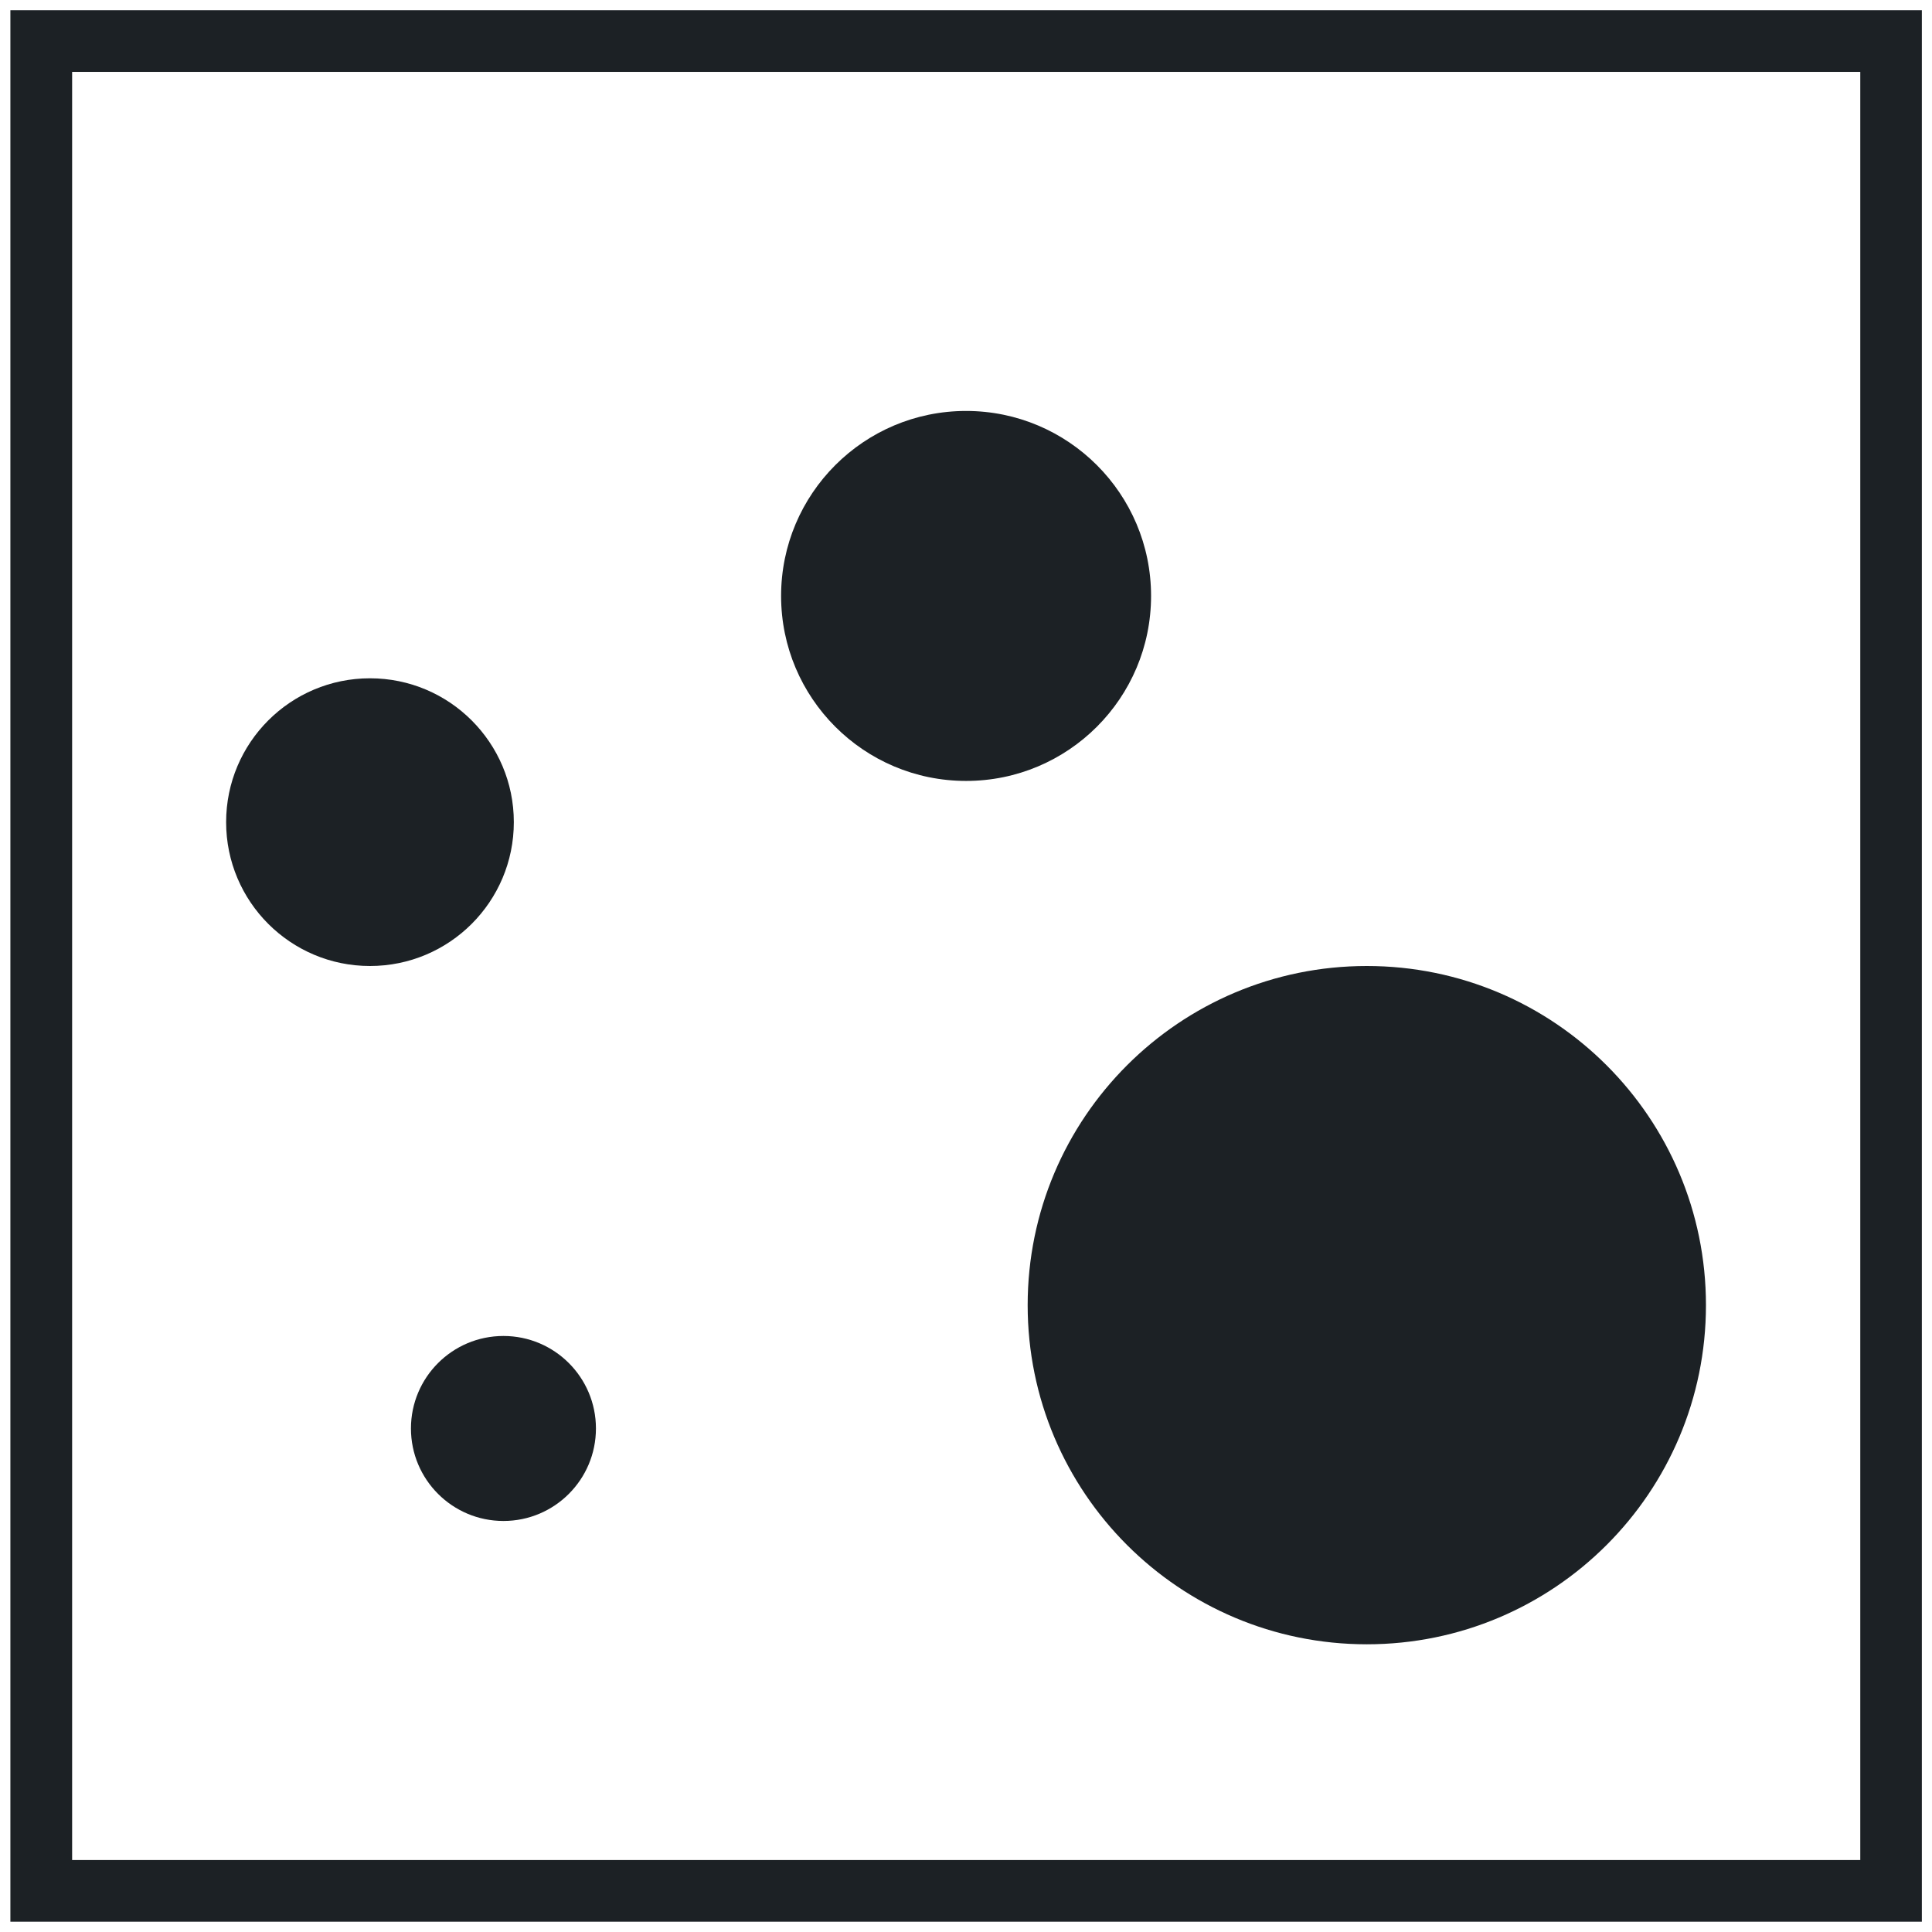
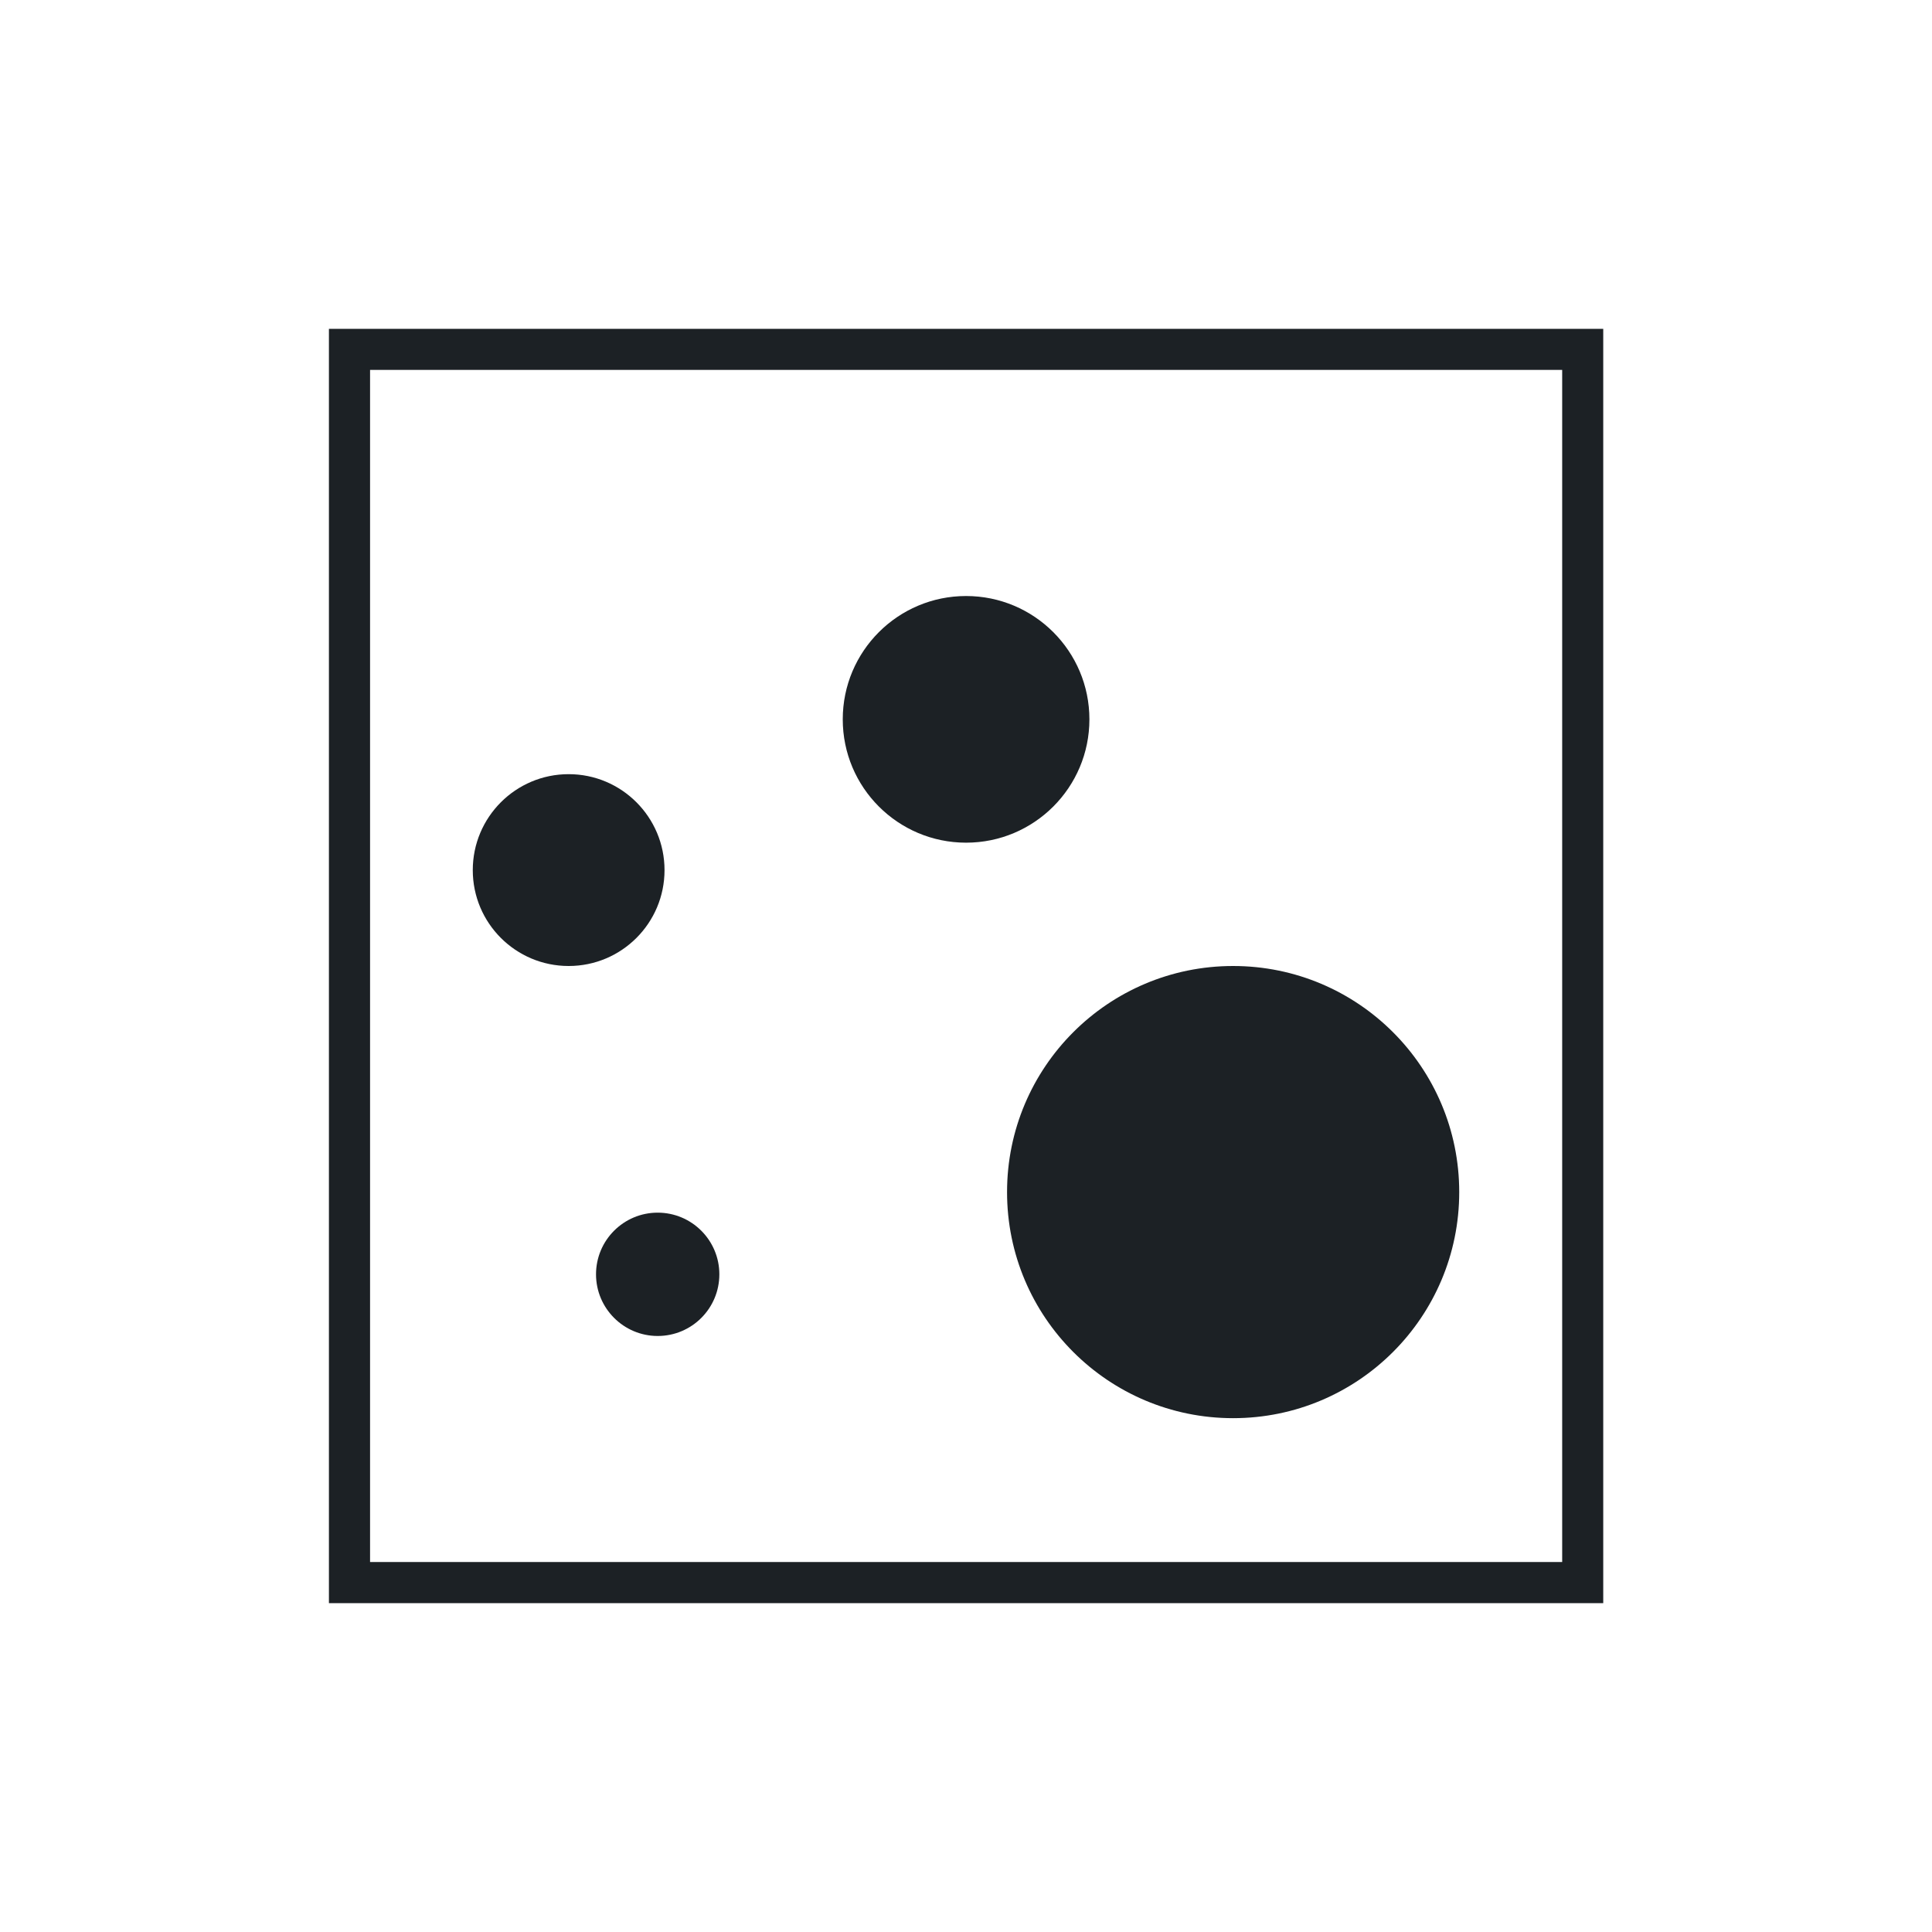
<svg xmlns="http://www.w3.org/2000/svg" width="24" height="24" viewBox="0 0 24 24" fill="none">
-   <path d="M14.299 7.403C14.299 8.672 13.27 9.701 12.001 9.701C10.732 9.701 9.703 8.672 9.703 7.403C9.703 6.134 10.732 5.105 12.001 5.105C13.27 5.105 14.299 6.134 14.299 7.403Z" fill="#1C2125" />
-   <path d="M21.192 16.213C21.192 18.54 19.306 20.426 16.979 20.426C14.652 20.426 12.766 18.54 12.766 16.213C12.766 13.886 14.652 12 16.979 12C19.306 12 21.192 13.886 21.192 16.213Z" fill="#1C2125" />
-   <path d="M7.403 17.745C7.403 18.379 6.889 18.894 6.254 18.894C5.62 18.894 5.105 18.38 5.105 17.745C5.105 17.111 5.619 16.596 6.254 16.596C6.888 16.596 7.403 17.11 7.403 17.745Z" fill="#1C2125" />
-   <path d="M6.383 10.213C6.383 11.2 5.583 12 4.596 12C3.609 12 2.809 11.2 2.809 10.213C2.809 9.226 3.609 8.426 4.596 8.426C5.583 8.426 6.383 9.226 6.383 10.213V10.213Z" fill="#1C2125" />
-   <path d="M23.874 23.872H0.129V0.127H23.874V23.872ZM0.896 23.106H23.109V0.893H0.896V23.106V23.106Z" fill="#1C2125" />
+   <path d="M13.533 8.936C13.533 9.782 12.847 10.468 12.001 10.468C11.155 10.468 10.469 9.782 10.469 8.936C10.469 8.09 11.155 7.404 12.001 7.404C12.847 7.404 13.533 8.09 13.533 8.936Z" fill="#1C2125" />
+   <path d="M18.127 14.809C18.127 16.36 16.87 17.617 15.318 17.617C13.767 17.617 12.51 16.36 12.51 14.809C12.51 13.257 13.767 12 15.318 12C16.87 12 18.127 13.257 18.127 14.809Z" fill="#1C2125" />
+   <path d="M8.936 15.83C8.936 16.253 8.594 16.596 8.17 16.596C7.748 16.596 7.404 16.253 7.404 15.83C7.404 15.407 7.747 15.064 8.17 15.064C8.593 15.064 8.936 15.407 8.936 15.83Z" fill="#1C2125" />
+   <path d="M8.255 10.809C8.255 11.467 7.722 12 7.064 12C6.406 12 5.873 11.467 5.873 10.809C5.873 10.151 6.406 9.617 7.064 9.617C7.722 9.617 8.255 10.151 8.255 10.809Z" fill="#1C2125" />
+   <path d="M19.916 19.915H4.086V4.085H19.916V19.915ZM4.597 19.404H19.406V4.595H4.597V19.404Z" fill="#1C2125" />
</svg>
